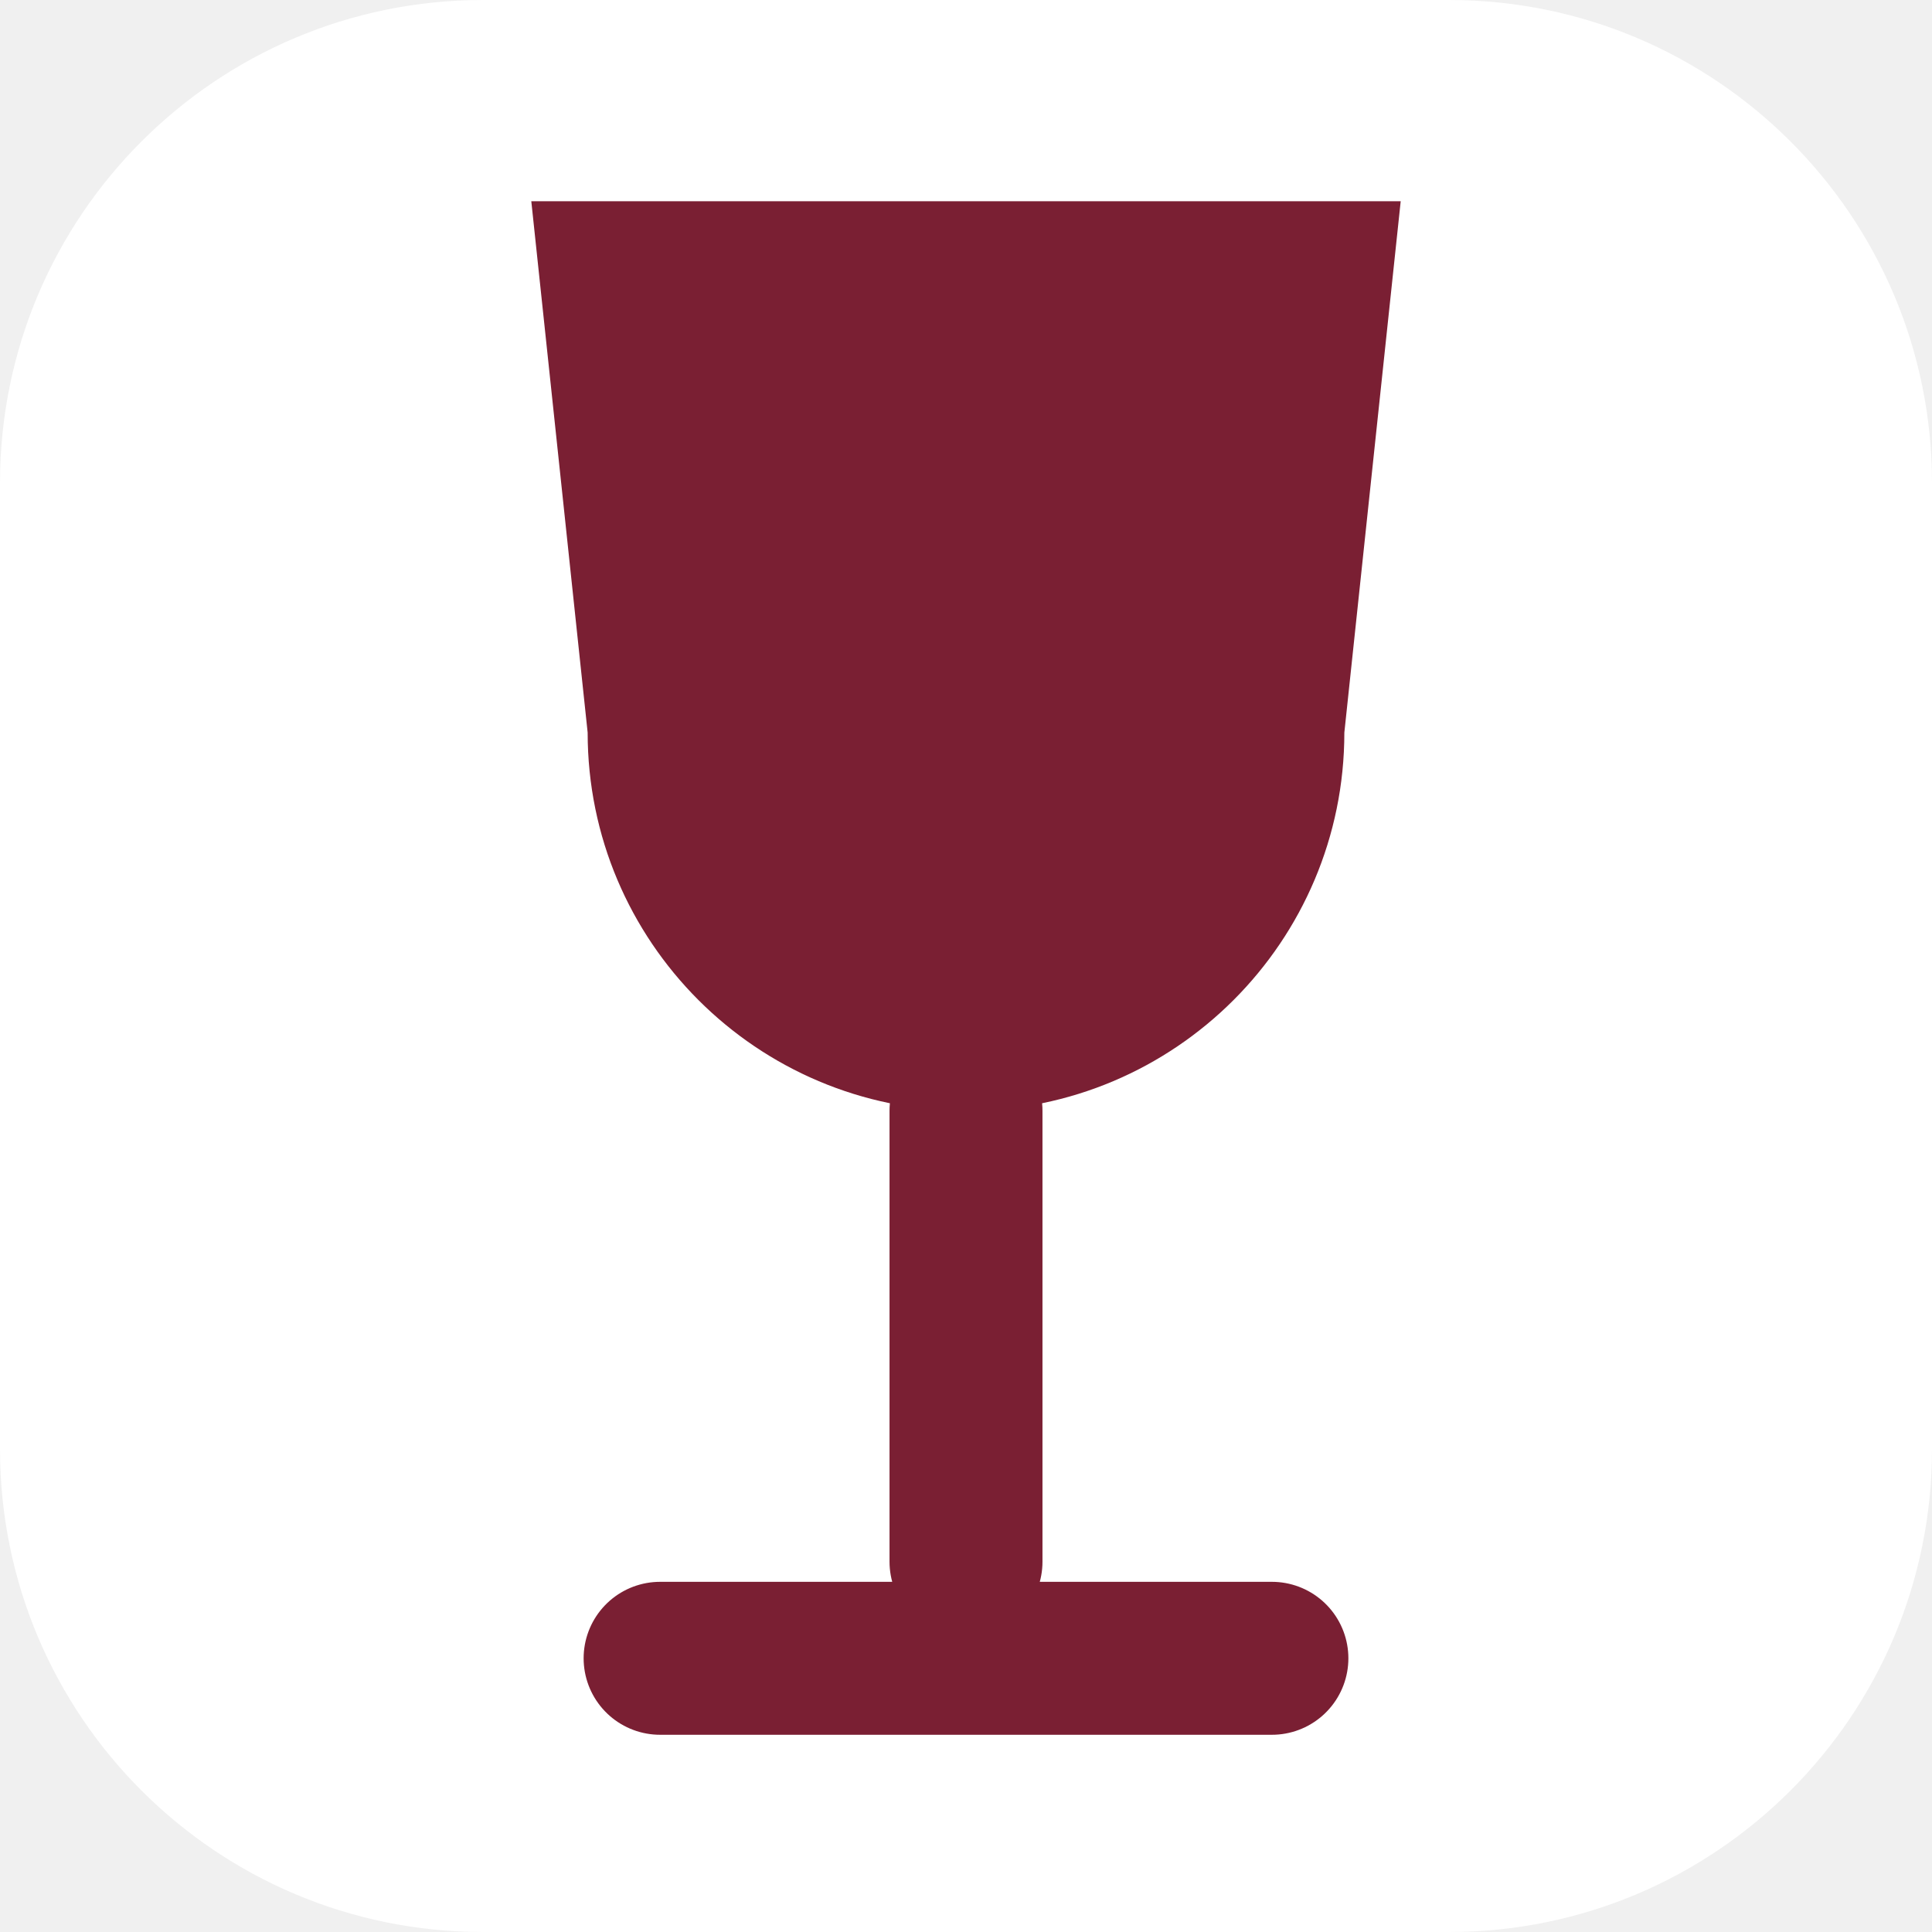
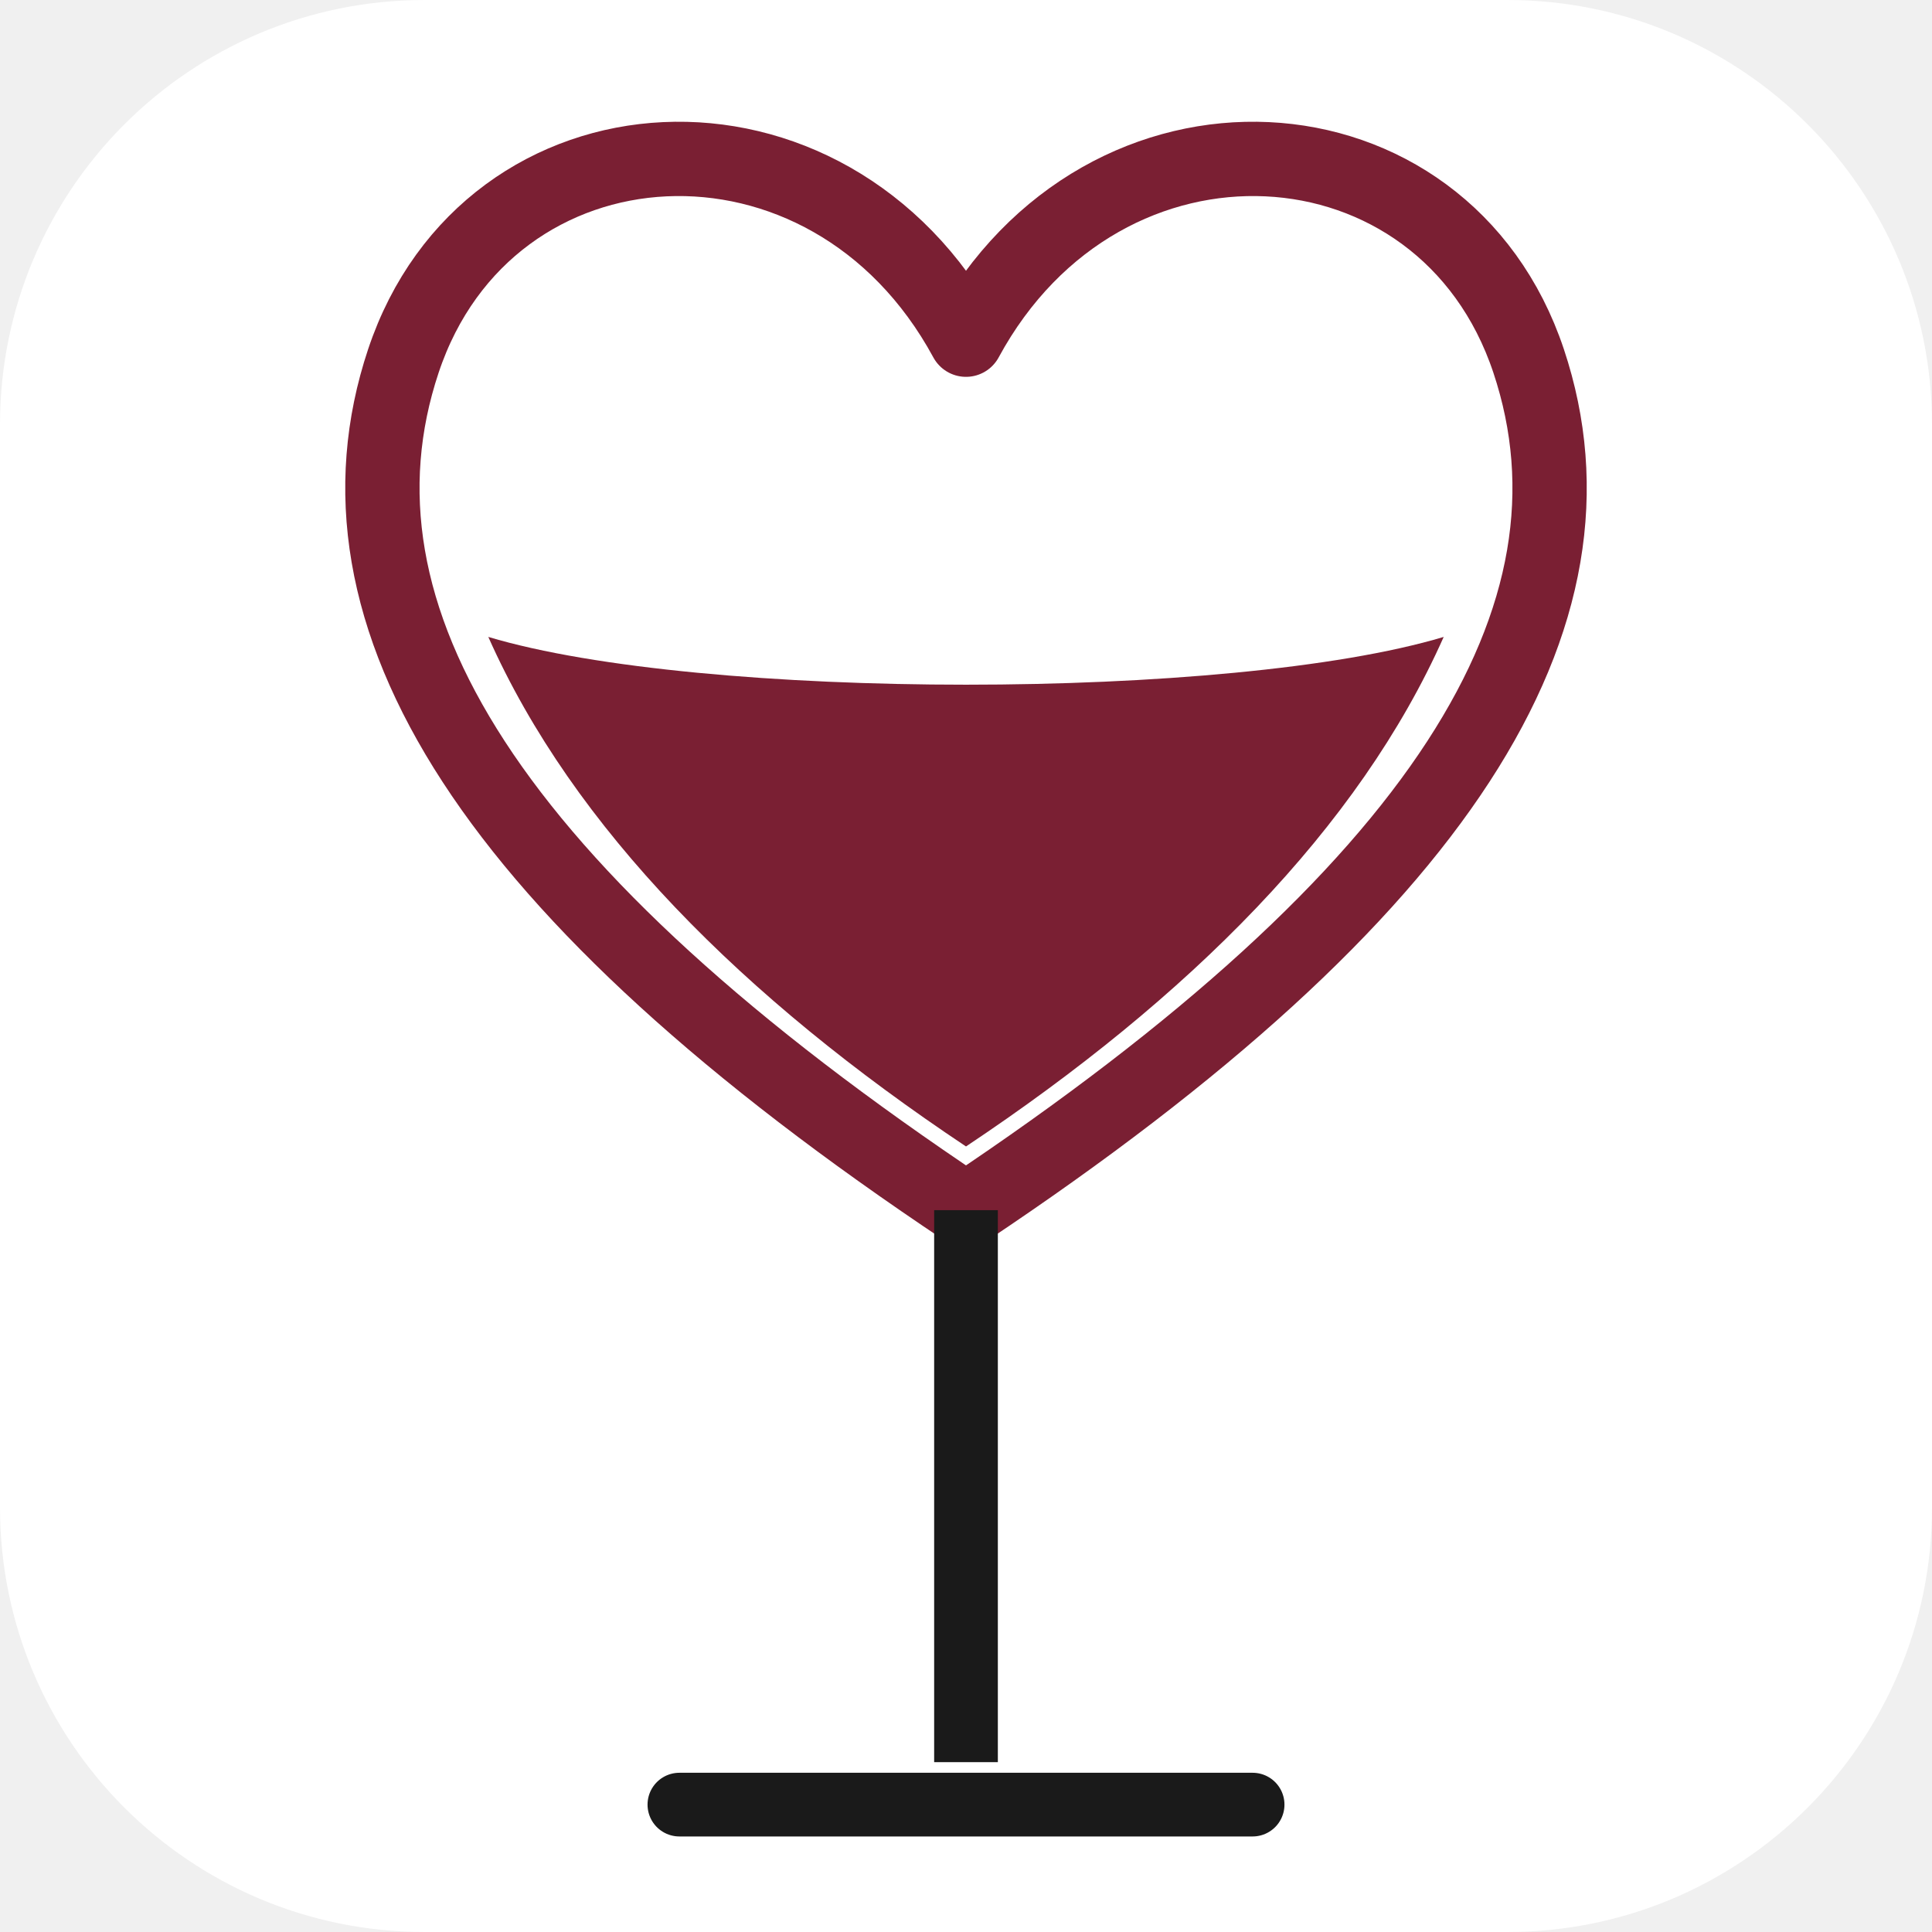
- <svg xmlns="http://www.w3.org/2000/svg" viewBox="0 0 24 24">
-   <rect width="24" height="24" rx="6" fill="#fff" />
-   <path d="M6.6 2.5h10.8l-.7 6.6a4.7 4.7 0 0 1-9.4 0L6.6 2.5z" fill="#7a1f33" />
-   <path d="M12 13.8v5.6M8.2 20.6h7.6" stroke="#7a1f33" stroke-width="1.9" stroke-linecap="round" />
+ <svg xmlns="http://www.w3.org/2000/svg" viewBox="-16 4 182 182">
+   <rect x="-16" y="4" width="182" height="182" rx="40" fill="#fff" />
+   <path d="M75 118 C 30 88 14 62 22 38 C 30 14 62 12 75 36 C 88 12 120 14 128 38 C 136 62 120 88 75 118 Z" fill="none" stroke="#7A1F33" stroke-width="7" stroke-linejoin="round" />
+   <path d="M30 64 C 50 70 100 70 120 64 C 112 82 96 98 75 112 C 54 98 38 82 30 64 Z" fill="#7A1F33" />
+   <line x1="75" y1="118" x2="75" y2="170" stroke="#1a1a1a" stroke-width="6" />
+   <line x1="48" y1="174" x2="102" y2="174" stroke="#1a1a1a" stroke-width="6" stroke-linecap="round" />
</svg>
